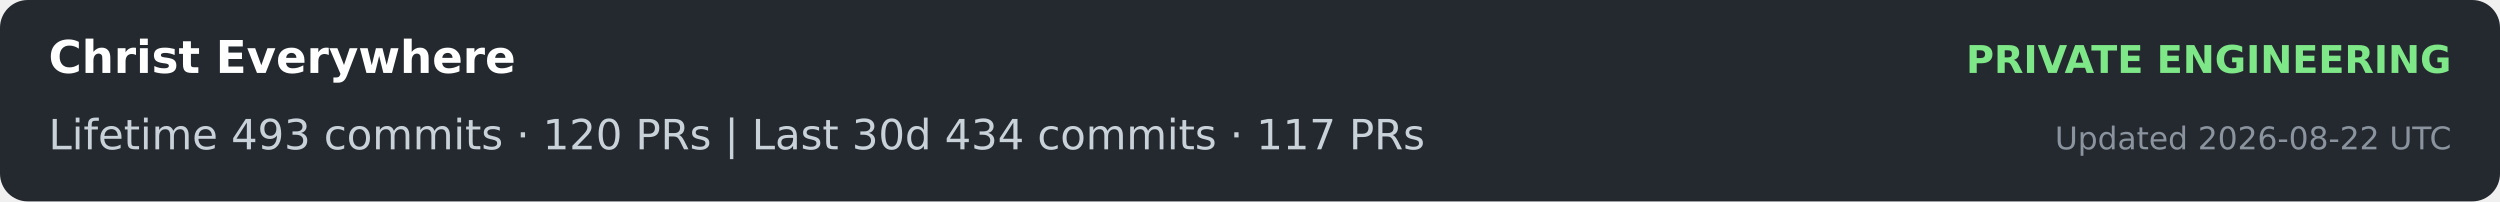
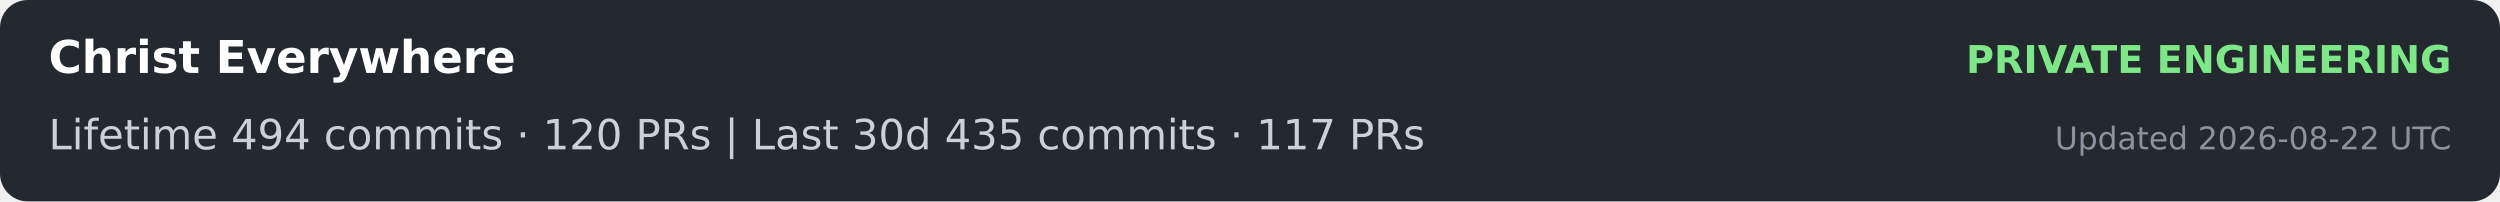
- <svg xmlns="http://www.w3.org/2000/svg" width="720" height="58" role="img" aria-label="Christ Everywhere: lifetime 493 commits and 120 PRs; last 30 days 434 commits and 117 PRs">
+ <svg xmlns="http://www.w3.org/2000/svg" width="720" height="58" role="img" aria-label="Christ Everywhere: lifetime 494 commits and 120 PRs; last 30 days 435 commits and 117 PRs">
  <rect width="720" height="58" rx="8" fill="#24292f" />
  <text x="14" y="21" fill="#ffffff" font-family="Verdana,DejaVu Sans,sans-serif" font-size="13" font-weight="700">Christ Everywhere</text>
  <text x="706" y="21" text-anchor="end" fill="#7ee787" font-family="Verdana,DejaVu Sans,sans-serif" font-size="11" font-weight="700">PRIVATE ENGINEERING</text>
-   <text x="14" y="43" fill="#c9d1d9" font-family="Verdana,DejaVu Sans,sans-serif" font-size="12">Lifetime  493 commits · 120 PRs     |     Last 30d  434 commits · 117 PRs</text>
+   <text x="14" y="43" fill="#c9d1d9" font-family="Verdana,DejaVu Sans,sans-serif" font-size="12">Lifetime  494 commits · 120 PRs     |     Last 30d  435 commits · 117 PRs</text>
  <text x="706" y="43" text-anchor="end" fill="#8b949e" font-family="Verdana,DejaVu Sans,sans-serif" font-size="9">Updated 2026-08-22 UTC</text>
</svg>
